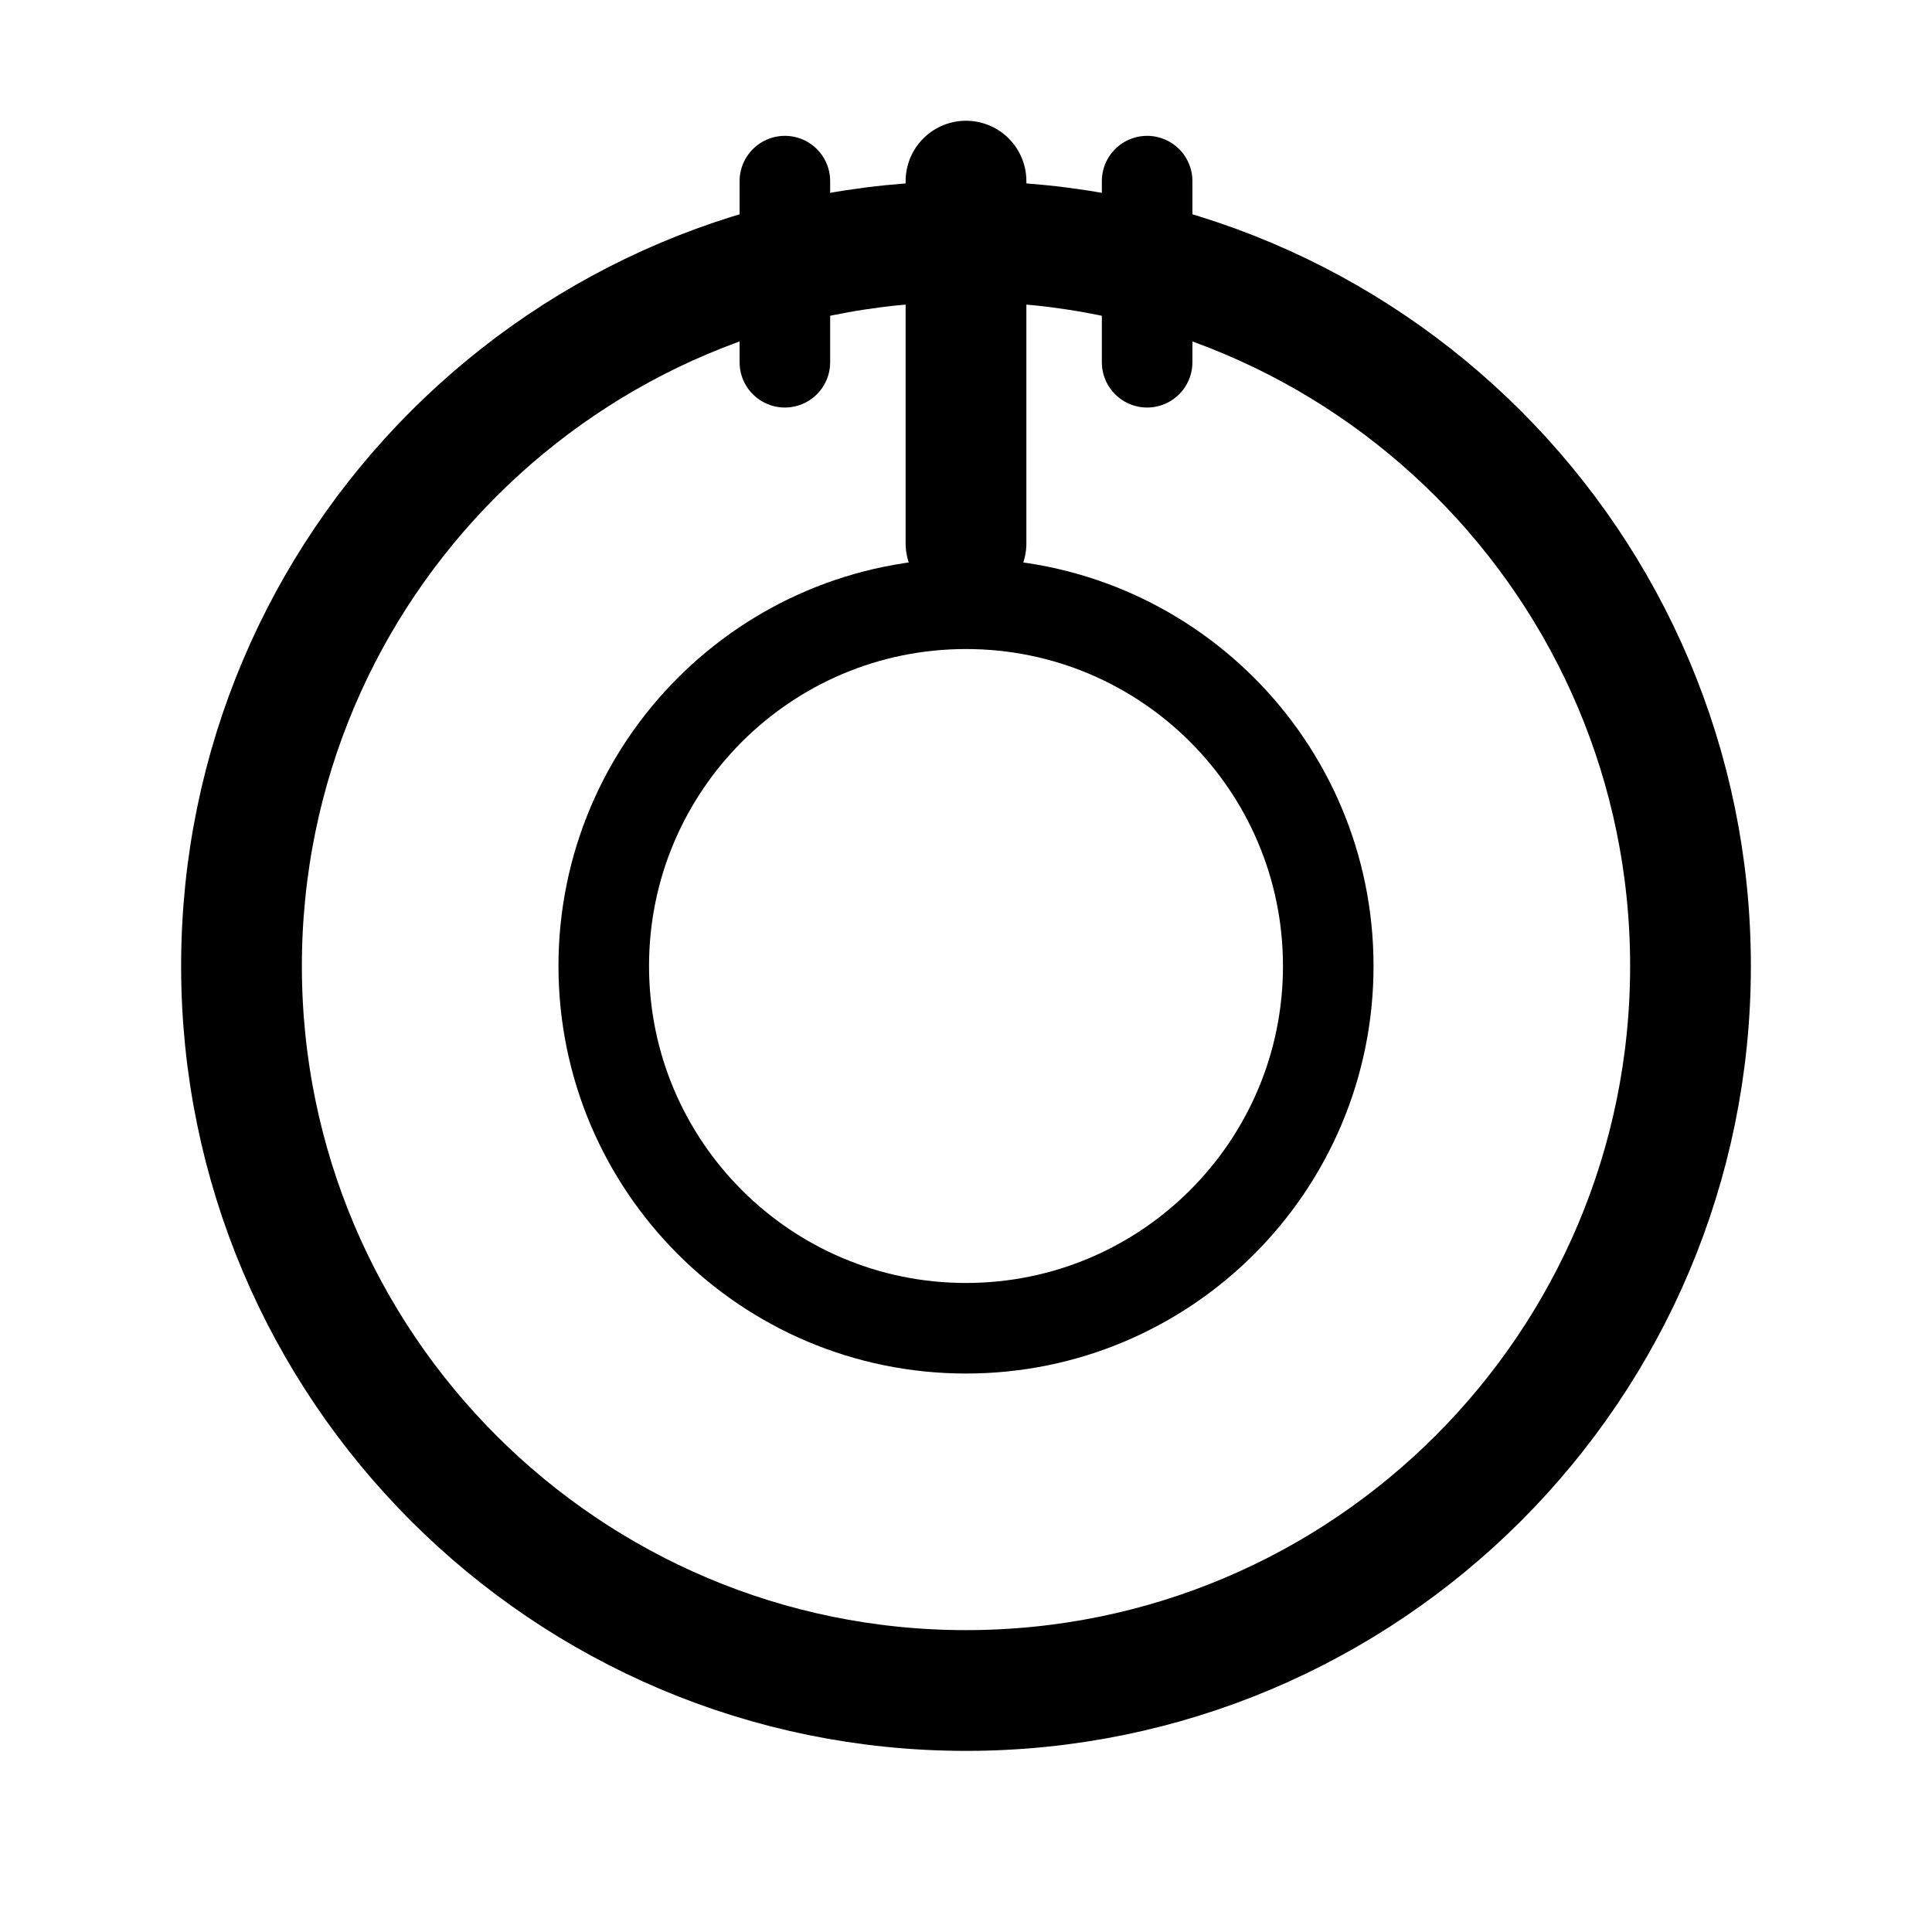
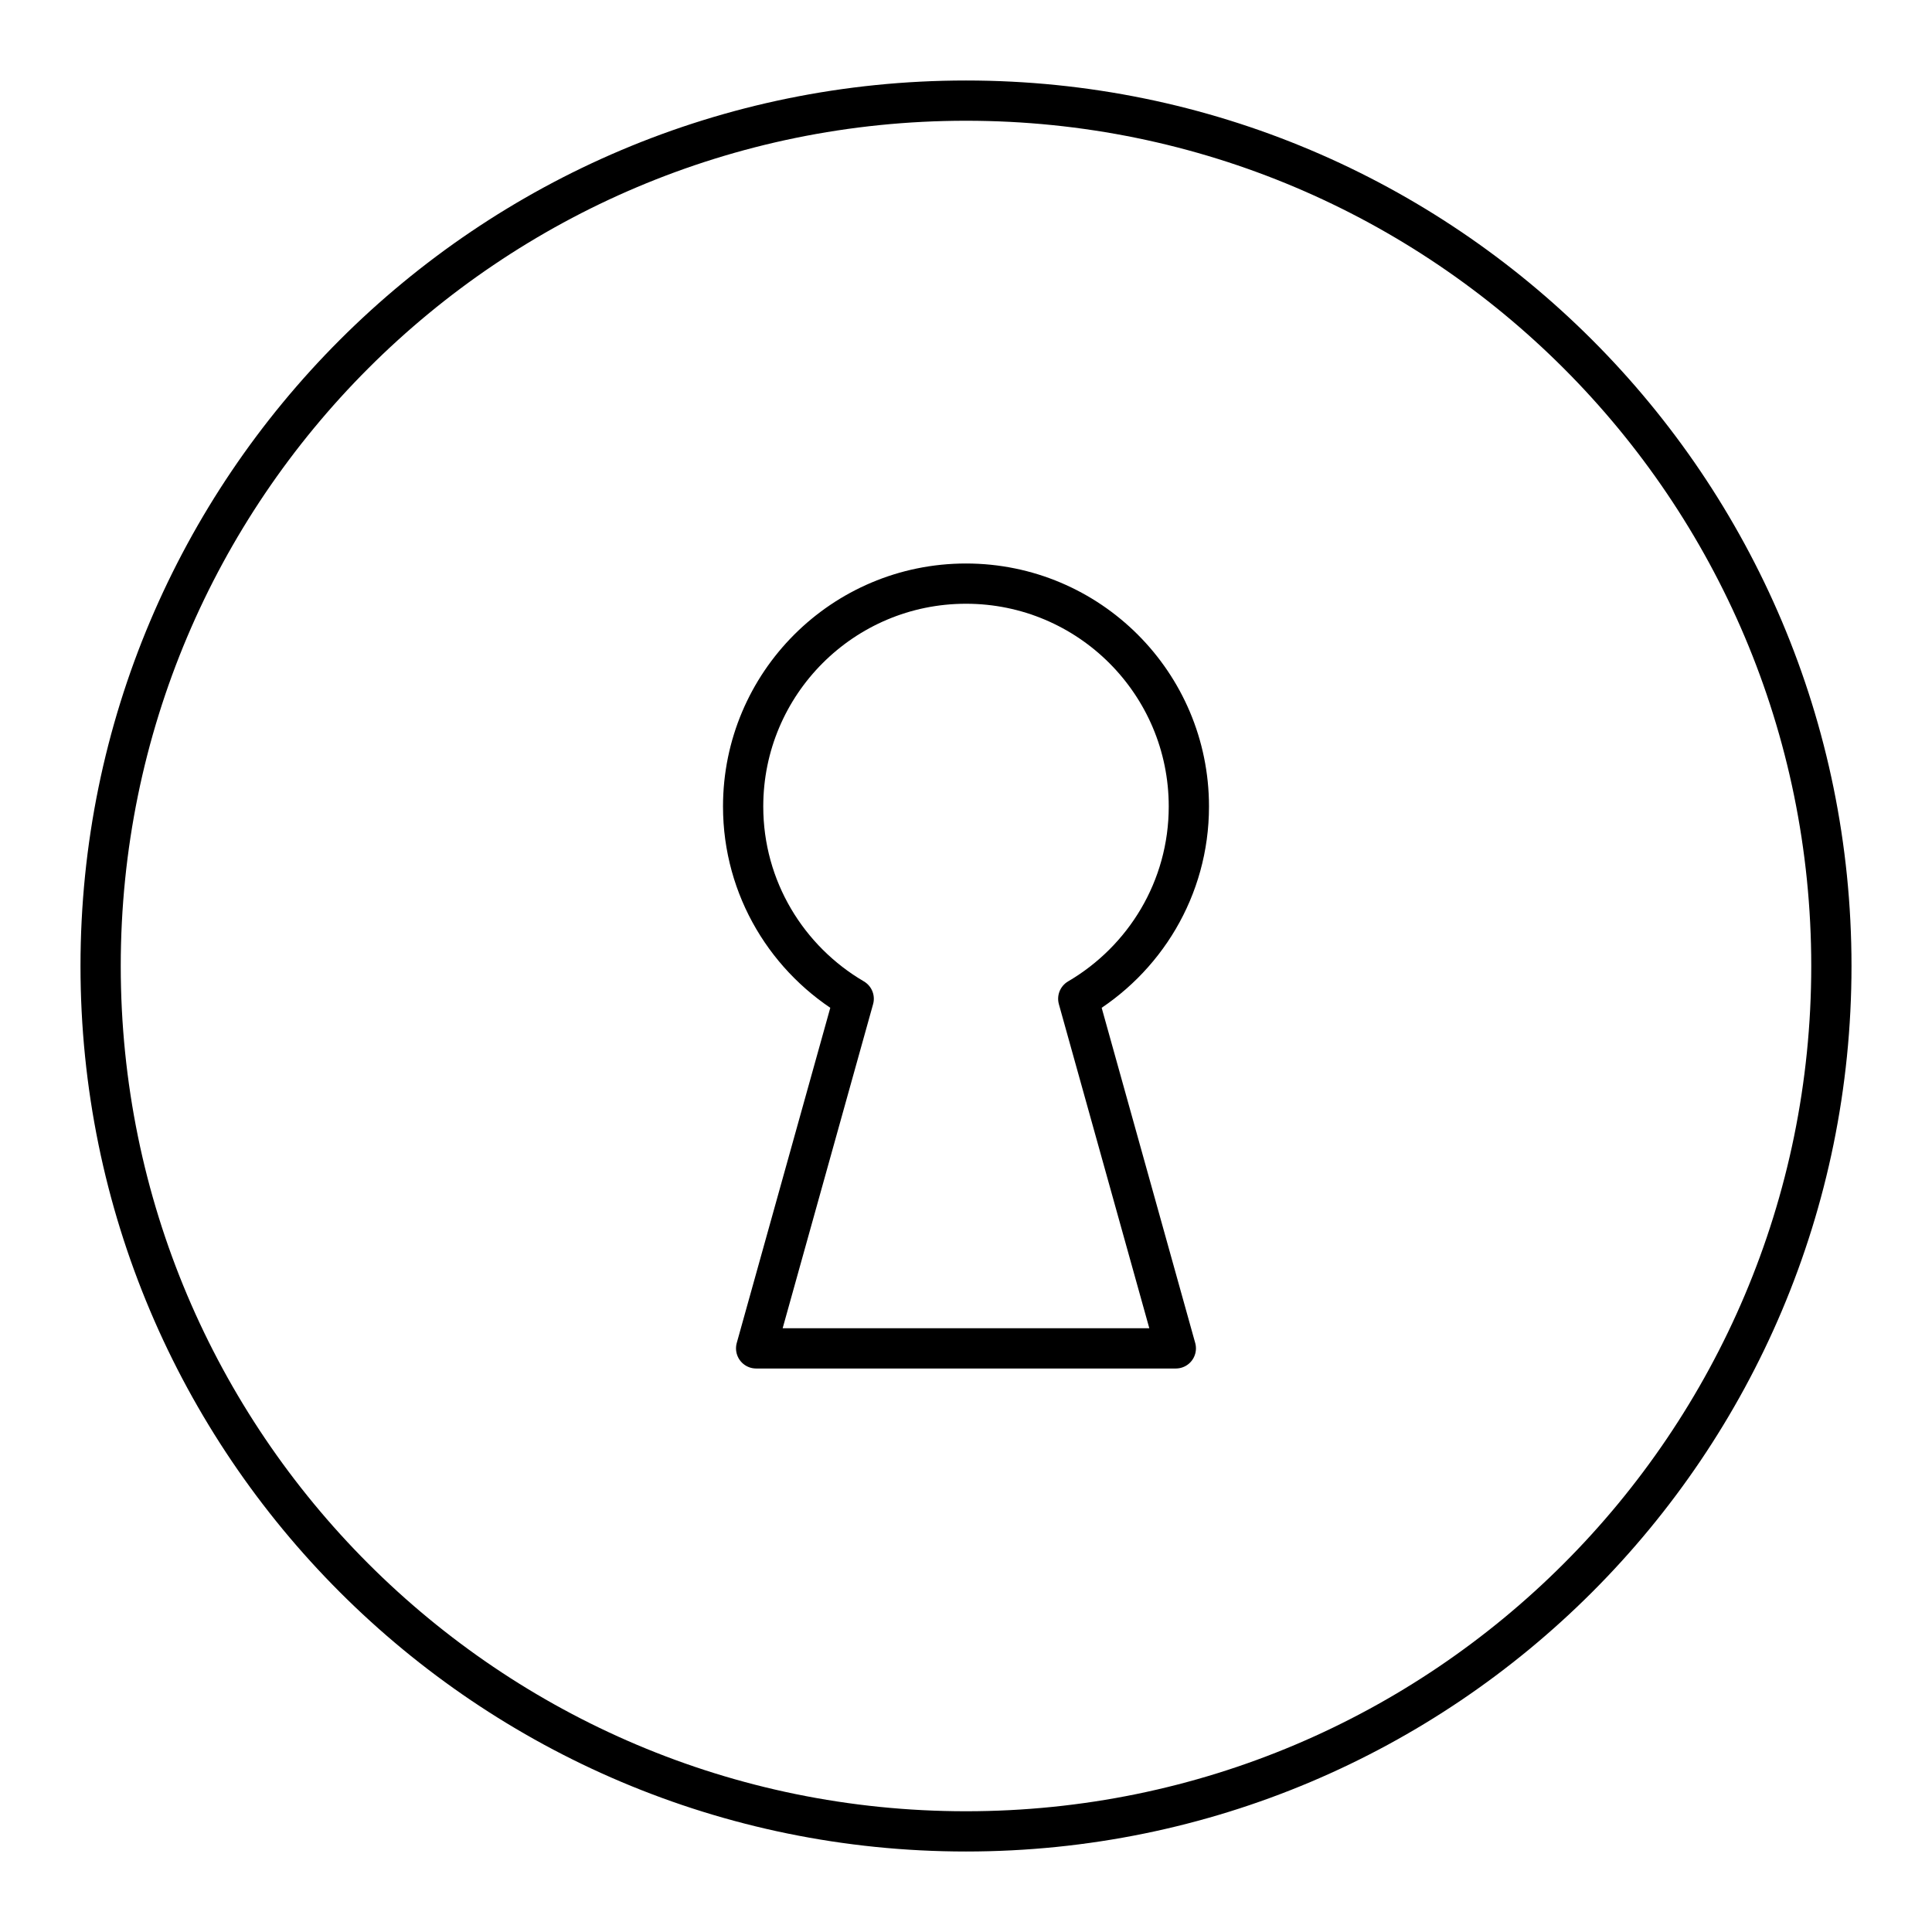
- <svg xmlns="http://www.w3.org/2000/svg" viewBox="0 0 32 32" width="32" height="32" fill="currentColor">
-   <circle cx="16" cy="16" r="12" fill="none" stroke="currentColor" stroke-width="2" />
-   <circle cx="16" cy="16" r="6" fill="none" stroke="currentColor" stroke-width="1.5" />
-   <line x1="16" y1="3" x2="16" y2="9" stroke="currentColor" stroke-width="2" stroke-linecap="round" />
-   <line x1="13" y1="3" x2="13" y2="6" stroke="currentColor" stroke-width="1.5" stroke-linecap="round" />
-   <line x1="19" y1="3" x2="19" y2="6" stroke="currentColor" stroke-width="1.5" stroke-linecap="round" />
+ <svg xmlns="http://www.w3.org/2000/svg" viewBox="0 0 48 48">
+   <defs>
+     <style>.a{fill:none;stroke:#000000;stroke-linecap:round;stroke-linejoin:round;}</style>
+   </defs>
+   <circle class="a" cx="24" cy="24" r="21.5" />
+   <path class="a" d="M29.537,20.037c0-3.058-2.479-5.537-5.537-5.537s-5.537,2.479-5.537,5.537c0,2.039,1.106,3.816,2.747,4.777l-2.424,8.686h10.427l-2.424-8.686c1.642-.961,2.748-2.738,2.748-4.777Z" />
</svg>
